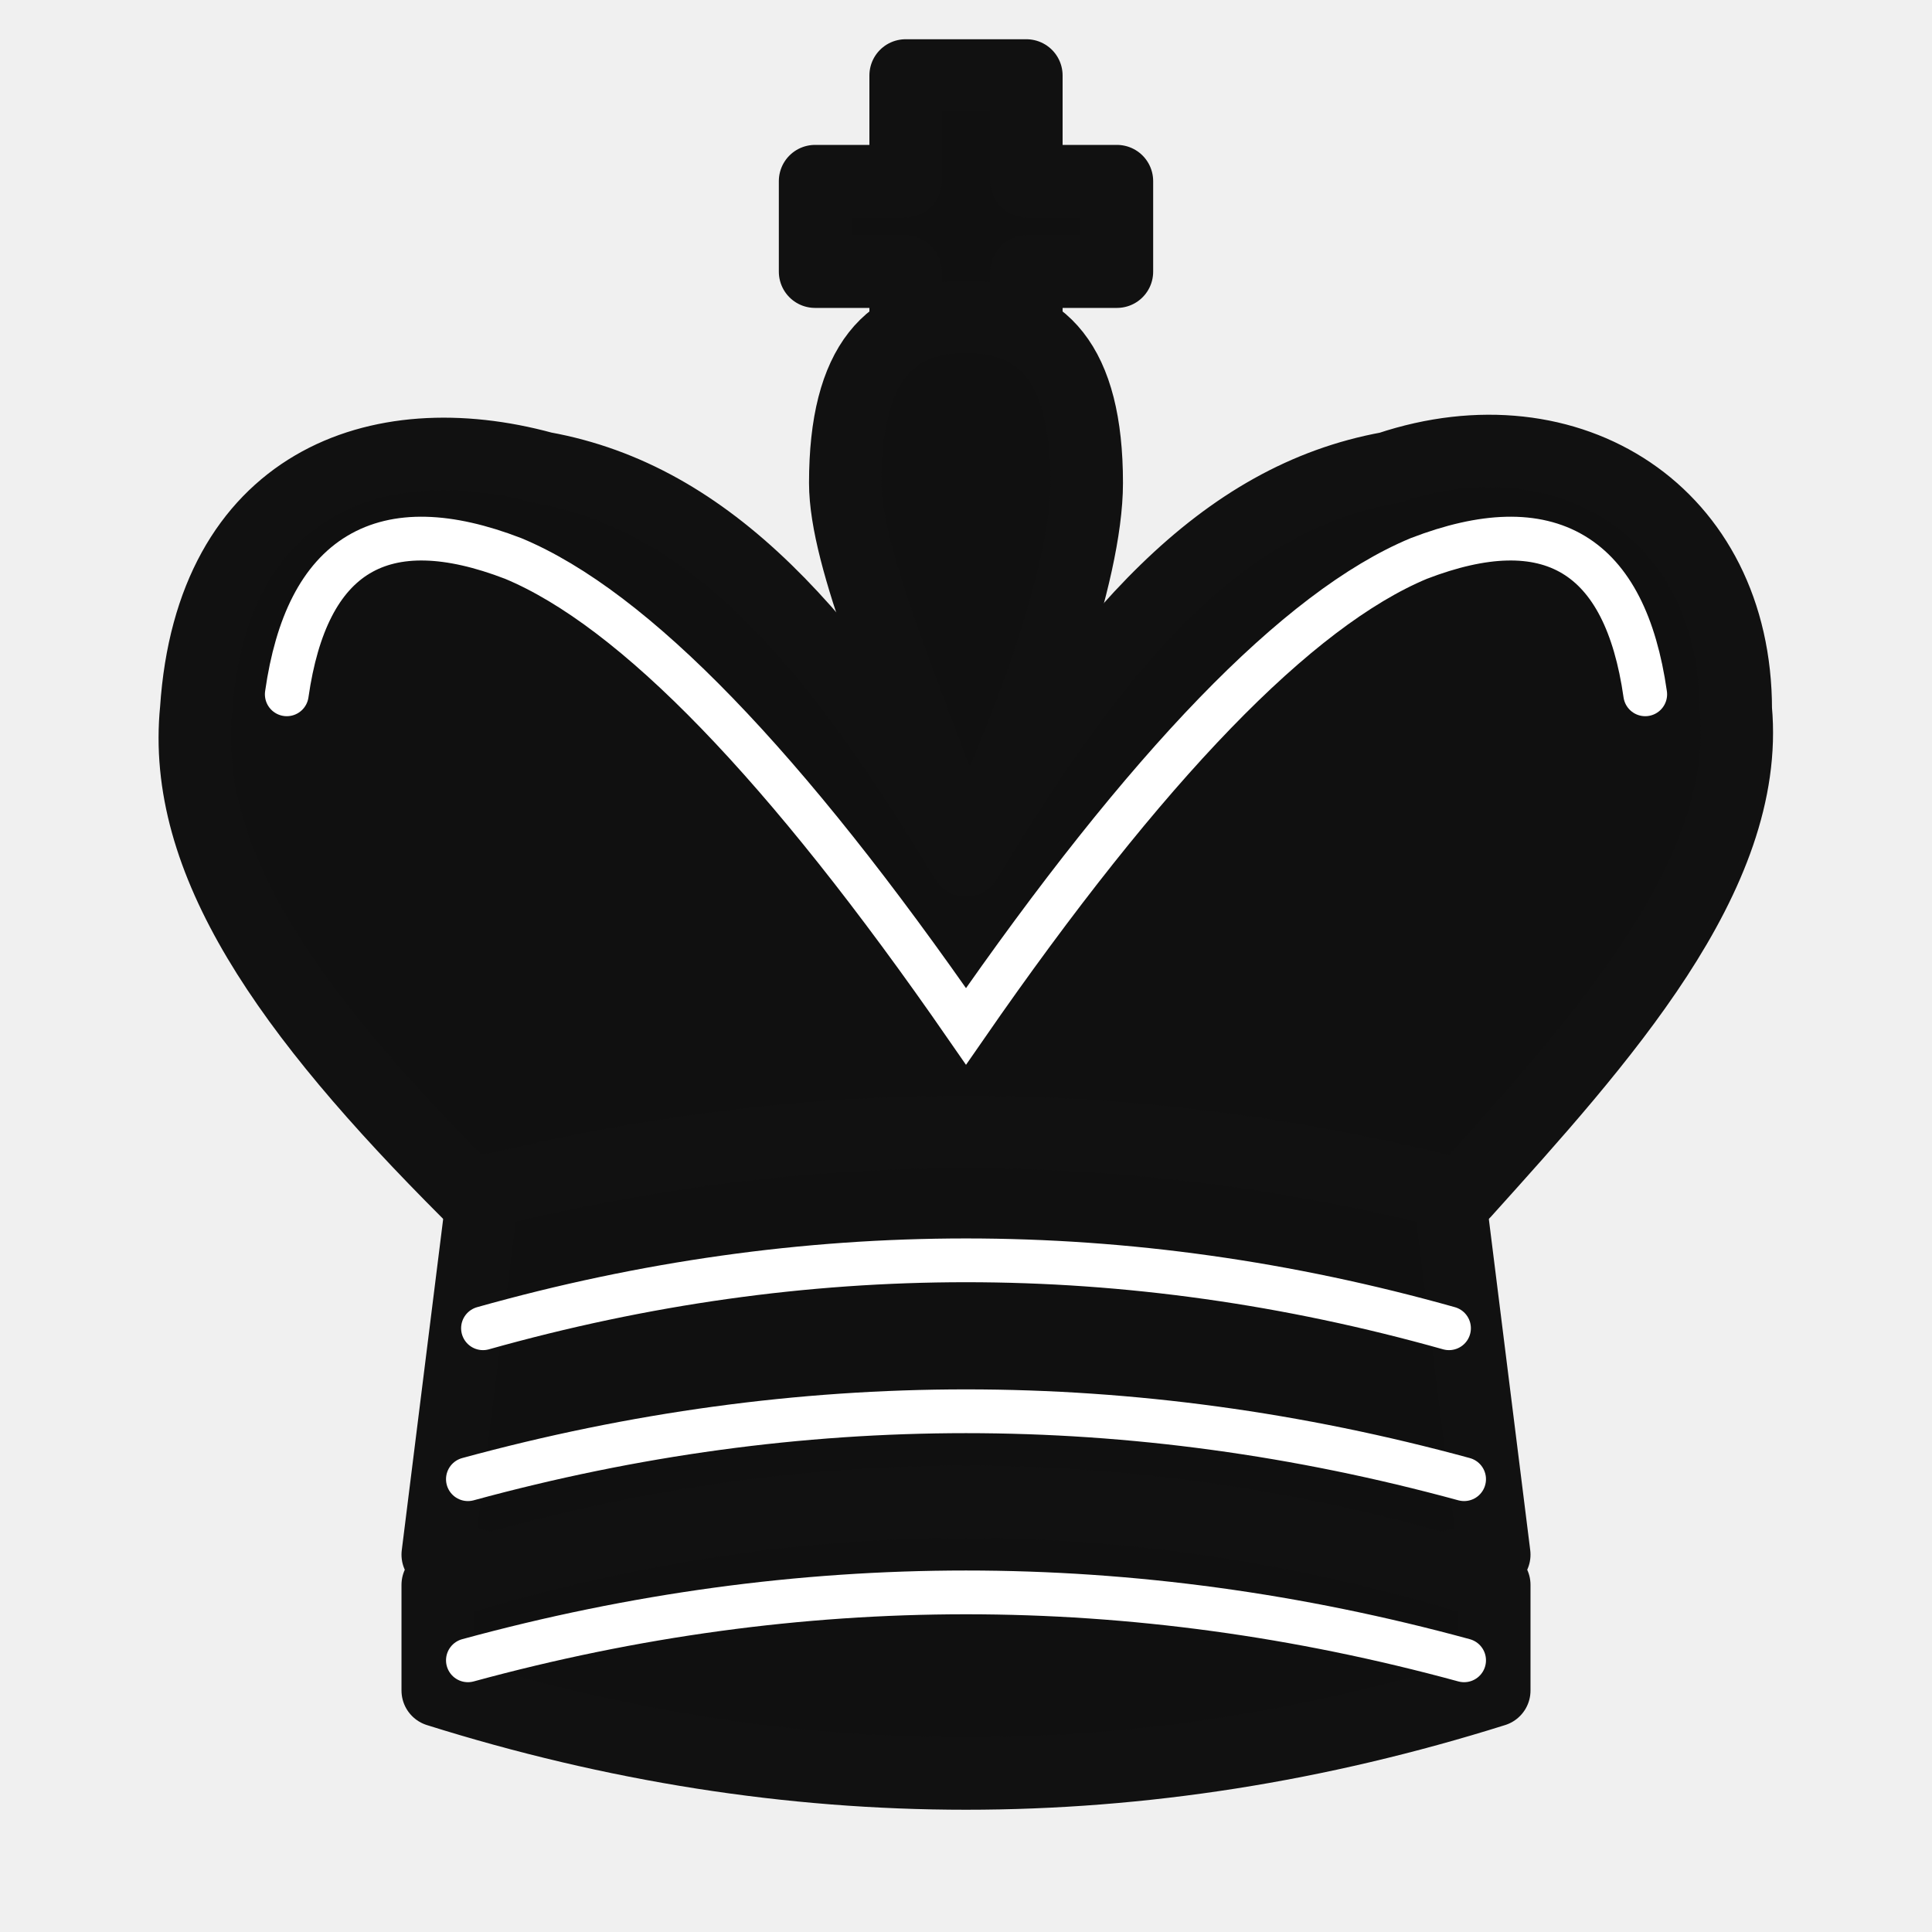
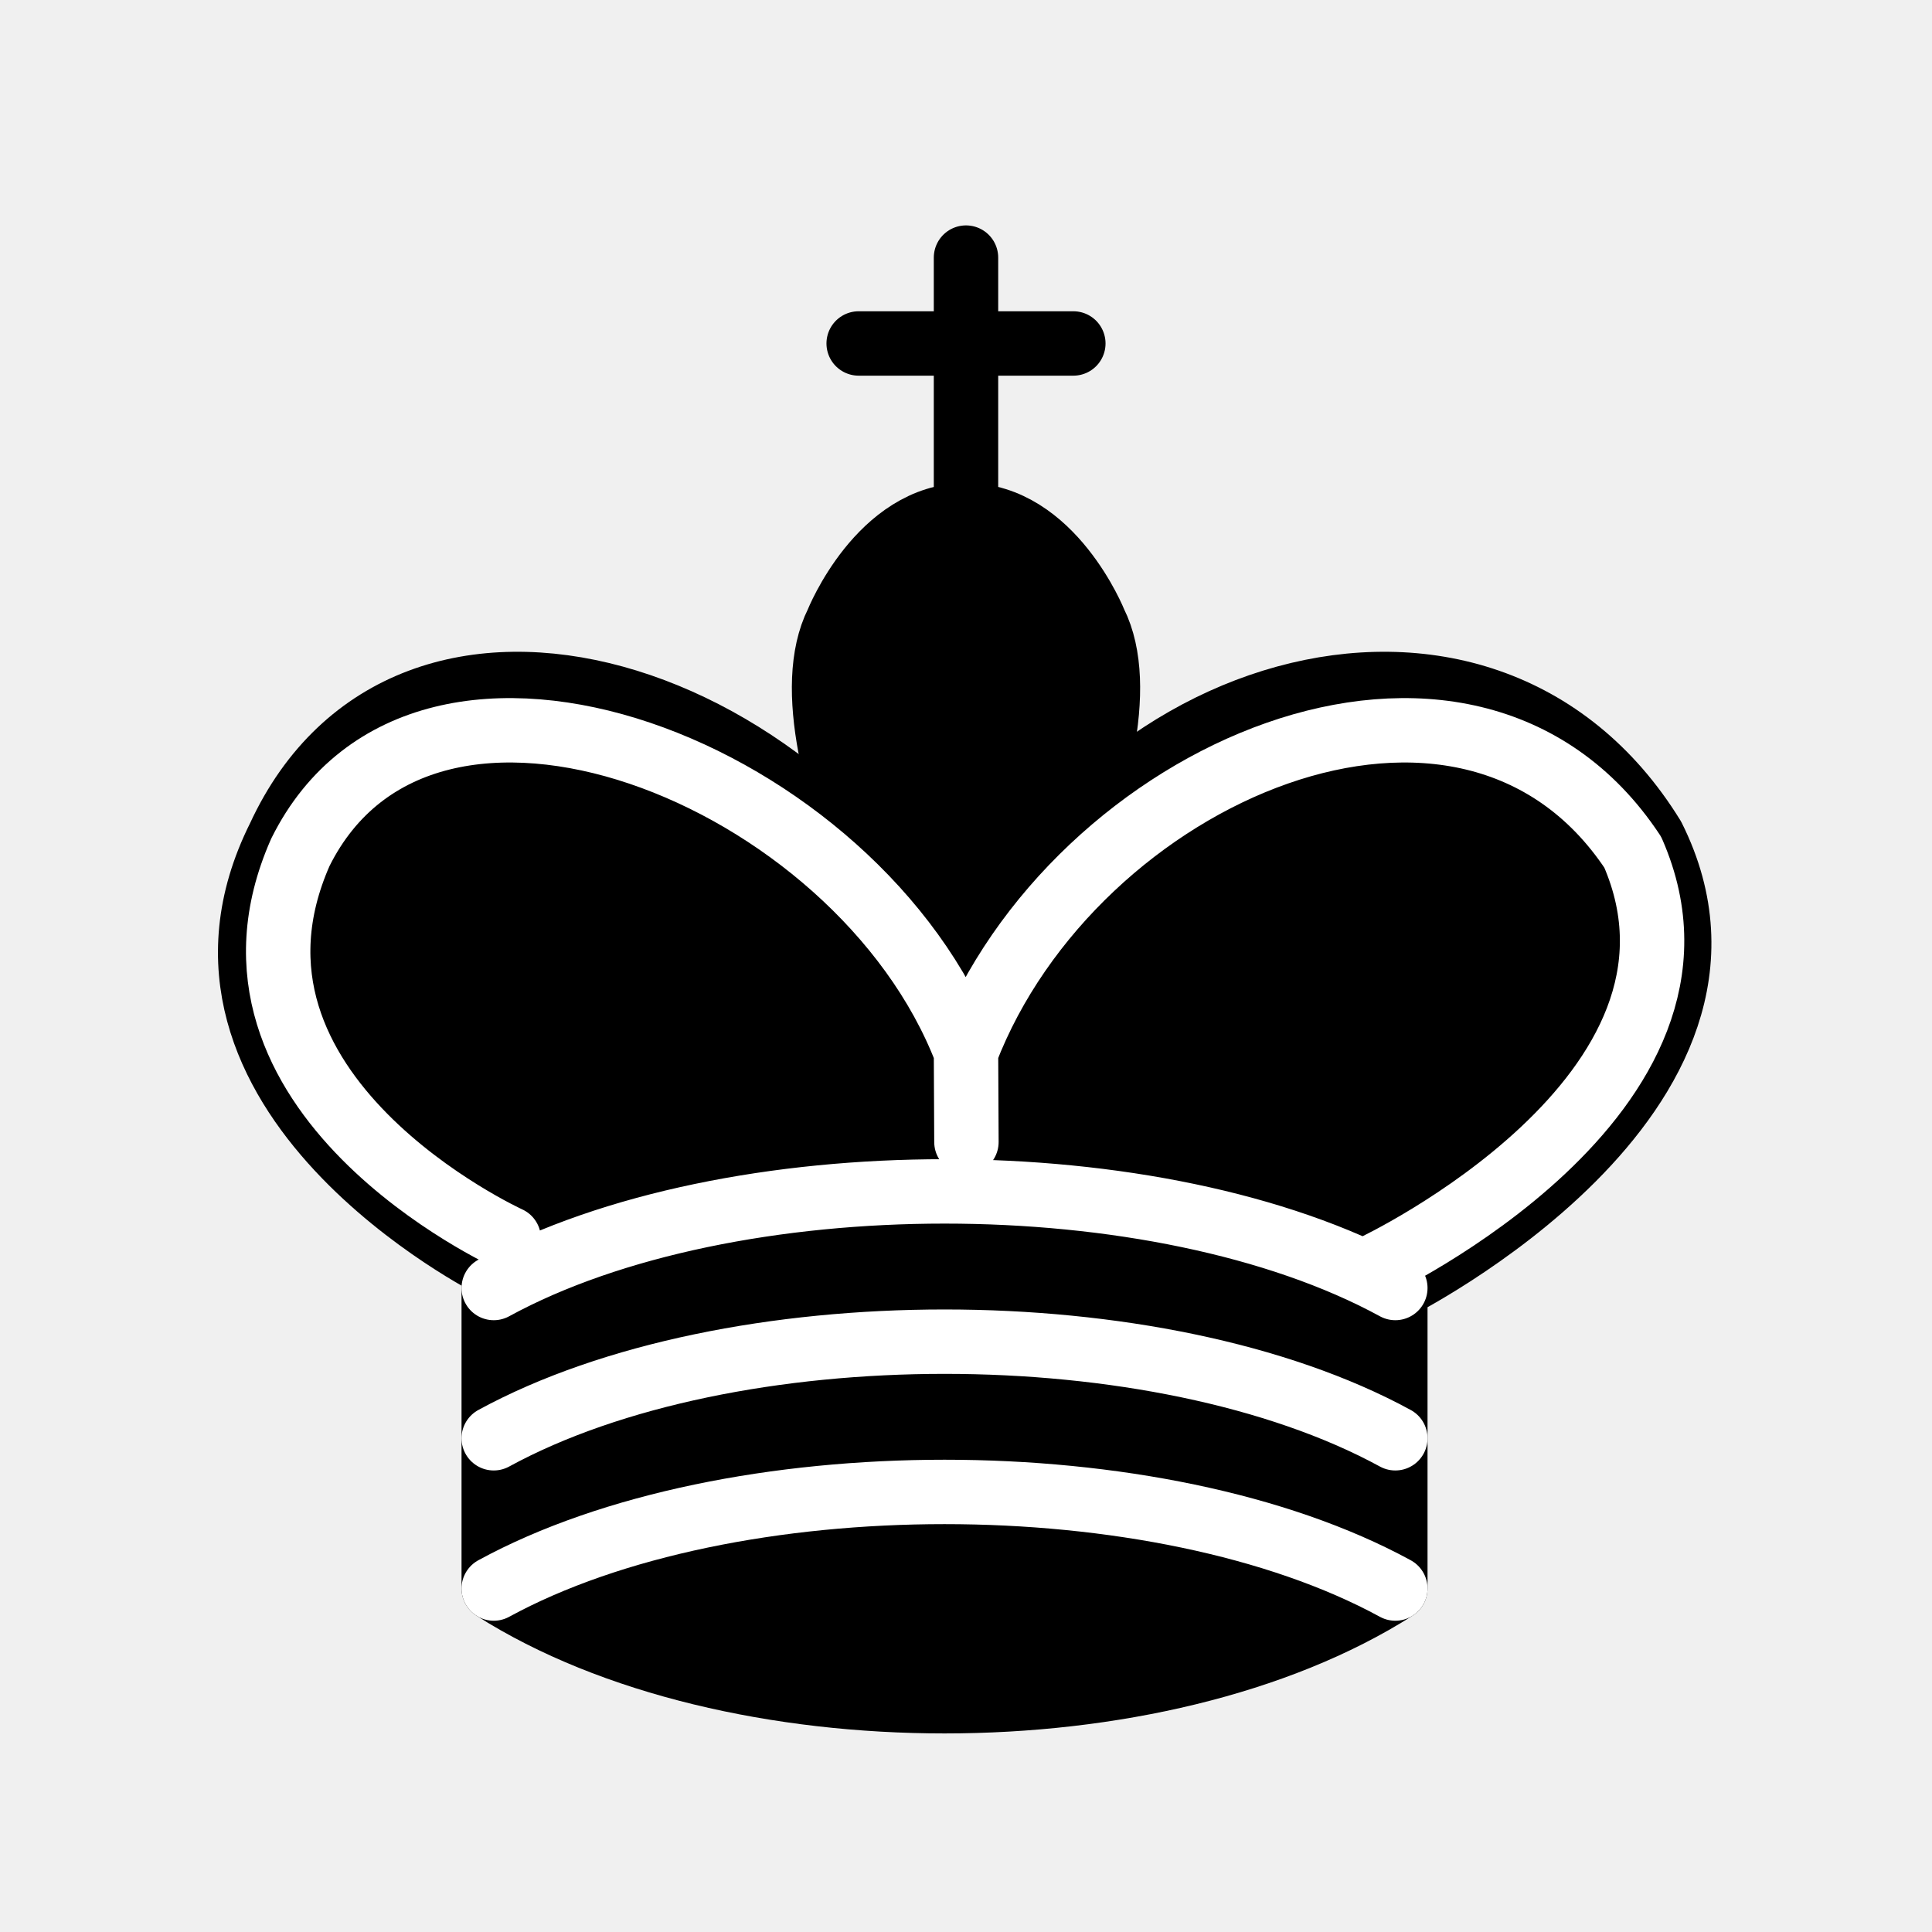
- <svg xmlns="http://www.w3.org/2000/svg" viewBox="0 0 128 128" aria-hidden="true" focusable="false">
-   <g fill="#101010" stroke="#111111" stroke-width="4.8" stroke-linecap="round" stroke-linejoin="round">
-     <path d="M60 28V18H54V12H60V5H68V12H74V18H68V28" />
-     <path d="M64 78 C45 77 31 79 31 79 C19 67 12 57 13 47 C14 32 25 28 36 31 C47 33 55 42 64 57 C73 42 81 33 92 31 C104 27 115 34 115 47 C116 58 106 69 97 79 C87 78 78 77 64 78Z" />
-     <path d="M64 57 C60 46 56 37 56 32 C56 24 59 21 64 21 C69 21 72 24 72 32 C72 38 68 49 64 57Z" />
-     <path d="M32 79 Q64 71 96 79 L99 103 Q64 113 29 103Z" />
-     <path d="M29 105 Q64 94 99 105 L99 112 Q64 123 29 112Z" />
-   </g>
-   <g fill="none" stroke="#ffffff" stroke-width="2.9" stroke-linecap="round">
-     <path d="M19 46 Q21 32 34 37 Q46 42 64 68 Q82 42 94 37 Q107 32 109 46" />
-     <path d="M32 88 Q64 79 96 88 M31 98 Q64 89 97 98 M31 110 Q64 101 97 110" />
+ <svg xmlns="http://www.w3.org/2000/svg" width="45" height="45" viewBox="0 0 45 45" role="img">
+   <g id="black-king" class="black king" fill="none" fill-rule="evenodd" stroke="#000" stroke-width="1.5" stroke-linecap="round" stroke-linejoin="round">
+     <path d="M22.5 11.63V6" stroke-linejoin="miter" />
+     <path d="M22.5 25s4.5-7.5 3-10.5c0 0-1-2.5-3-2.5s-3 2.5-3 2.5c-1.5 3 3 10.5 3 10.5" fill="#000" stroke-linecap="butt" stroke-linejoin="miter" />
+     <path d="M11.5 37c5.5 3.5 15.5 3.5 21 0v-7s9-4.5 6-10.5c-4-6.5-13.5-3.5-16 4V27v-3.5c-3.5-7.5-13-10.5-16-4-3 6 5 10 5 10V37z" fill="#000" />
+     <path d="M20 8h5" stroke-linejoin="miter" />
+     <path d="M32 29.5s8.5-4 6.03-9.65C34.15 14 25 18 22.5 24.5l.01 2.1-.01-2.1C20 18 9.906 14 6.997 19.85c-2.497 5.65 4.853 9 4.853 9M11.5 30c5.5-3 15.5-3 21 0m-21 3.5c5.5-3 15.5-3 21 0m-21 3.5c5.5-3 15.5-3 21 0" stroke="#fff" />
  </g>
</svg>
